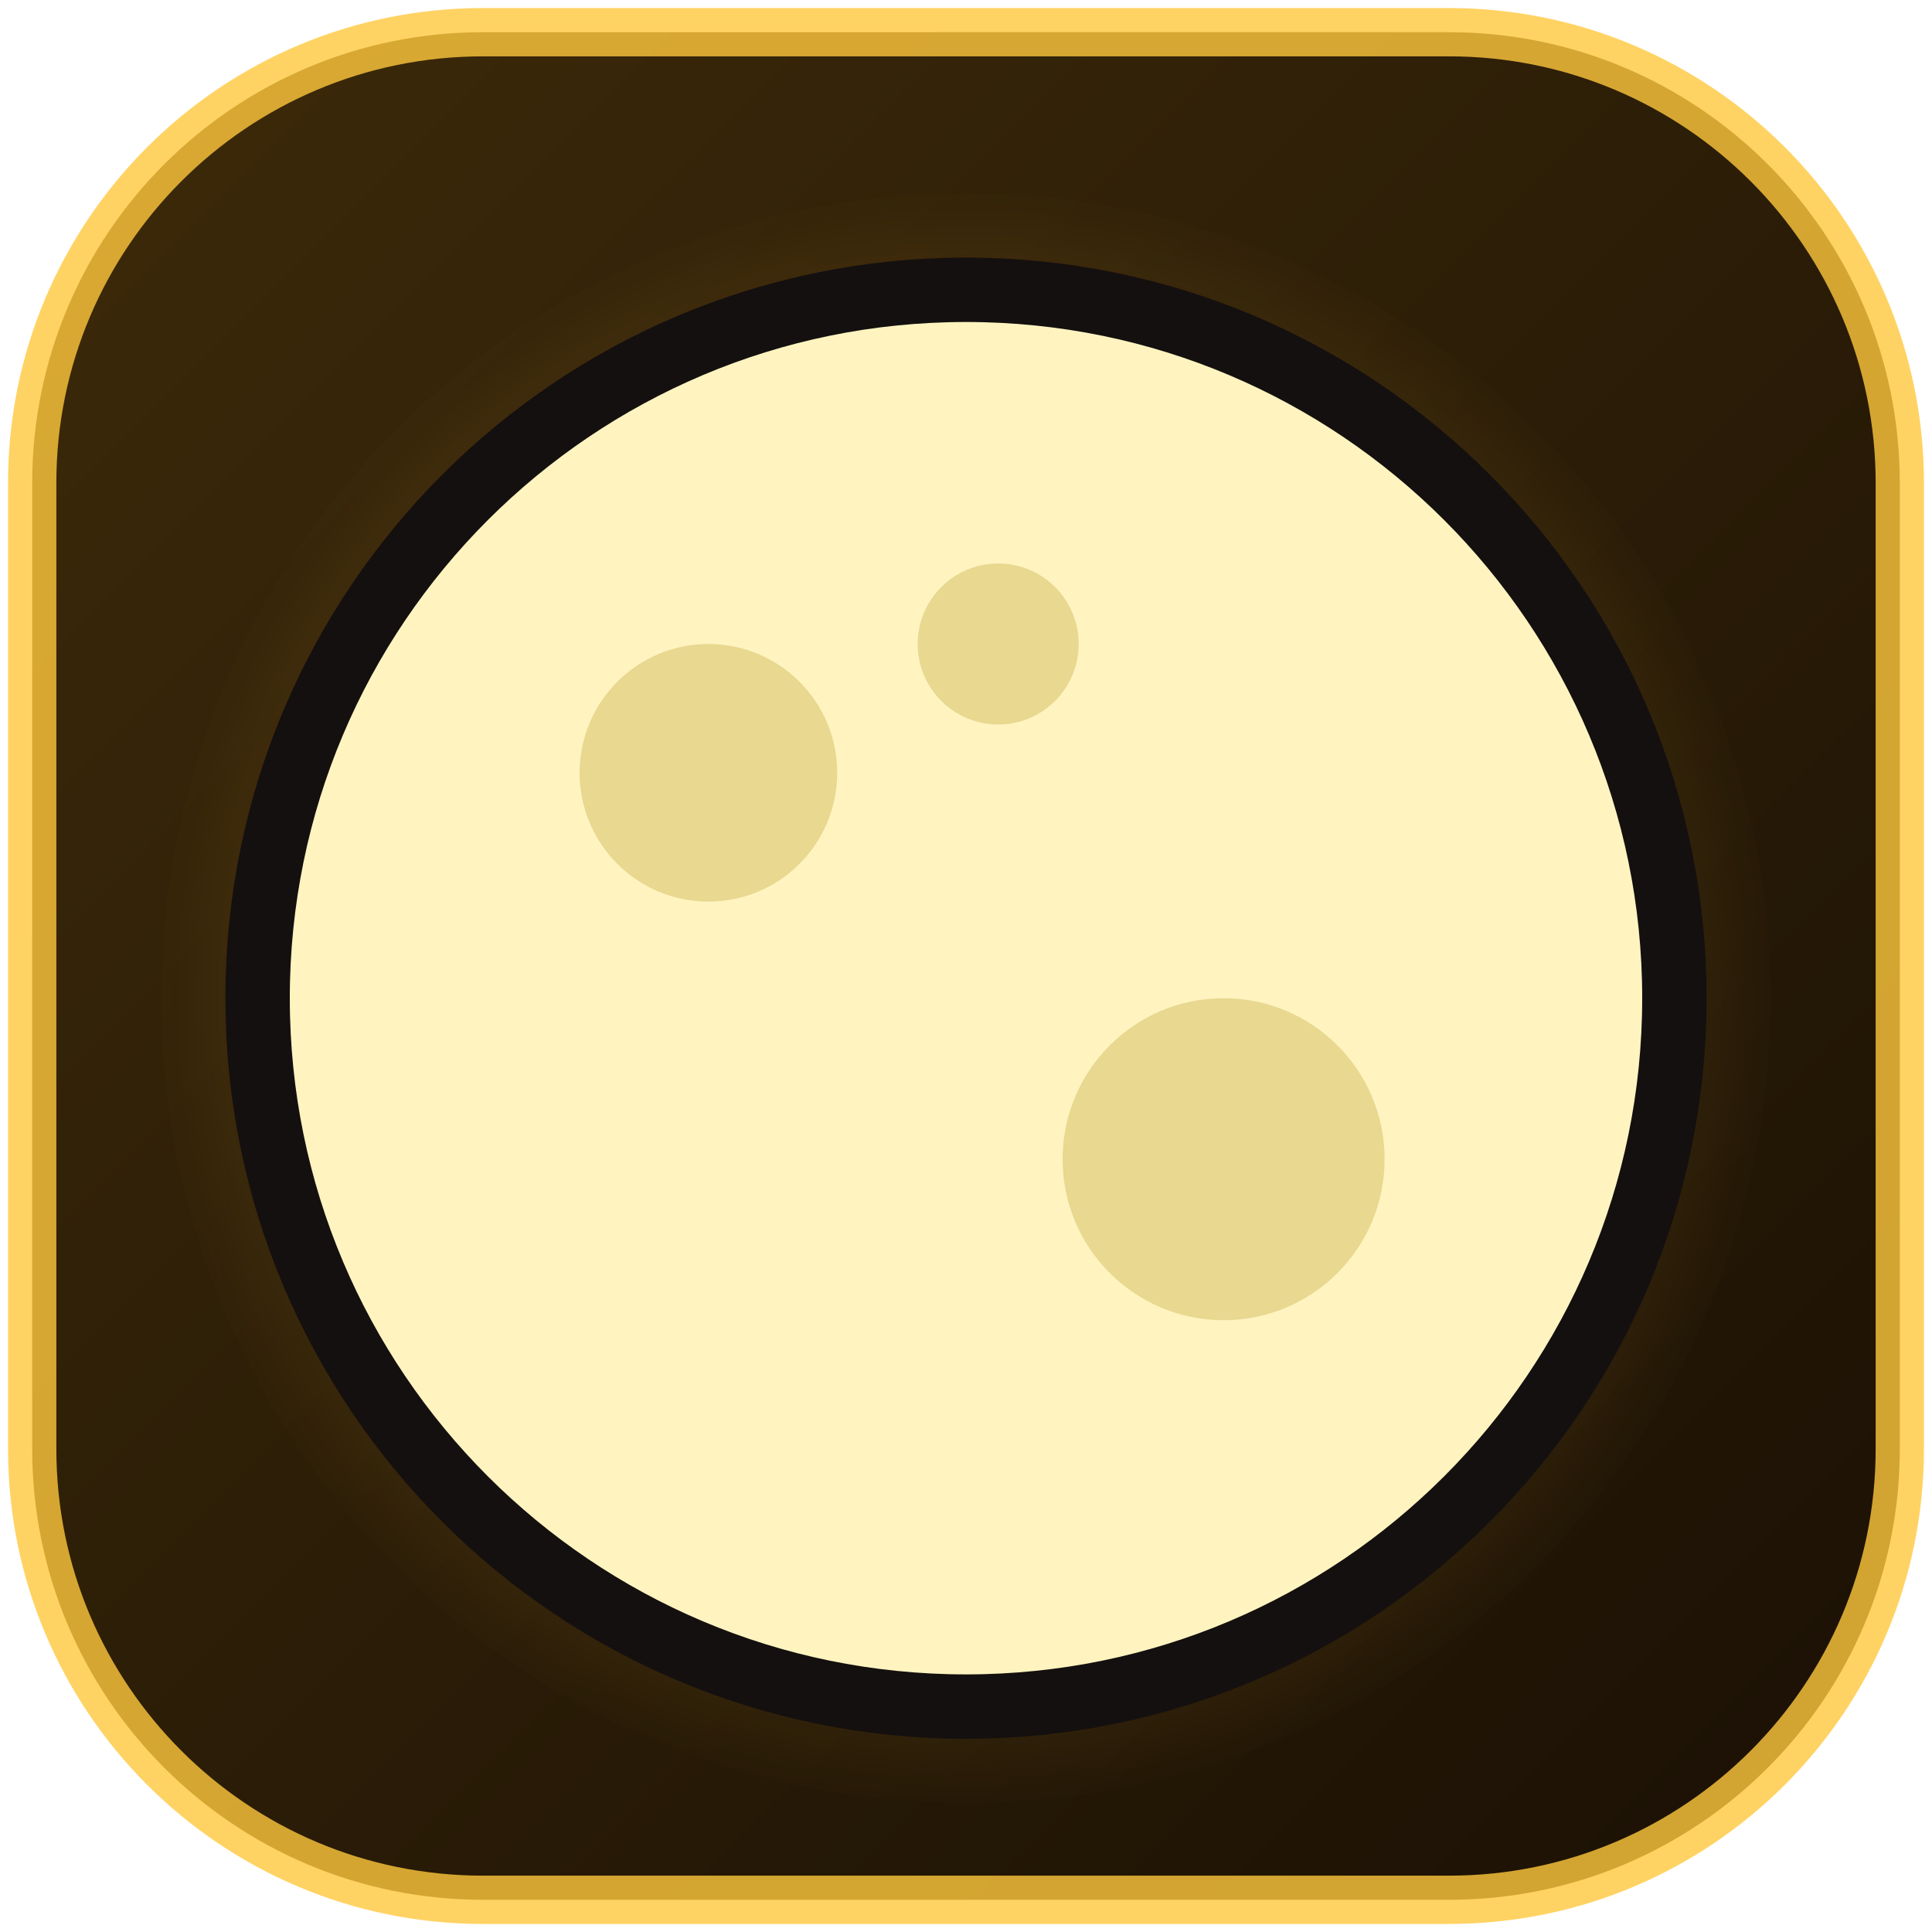
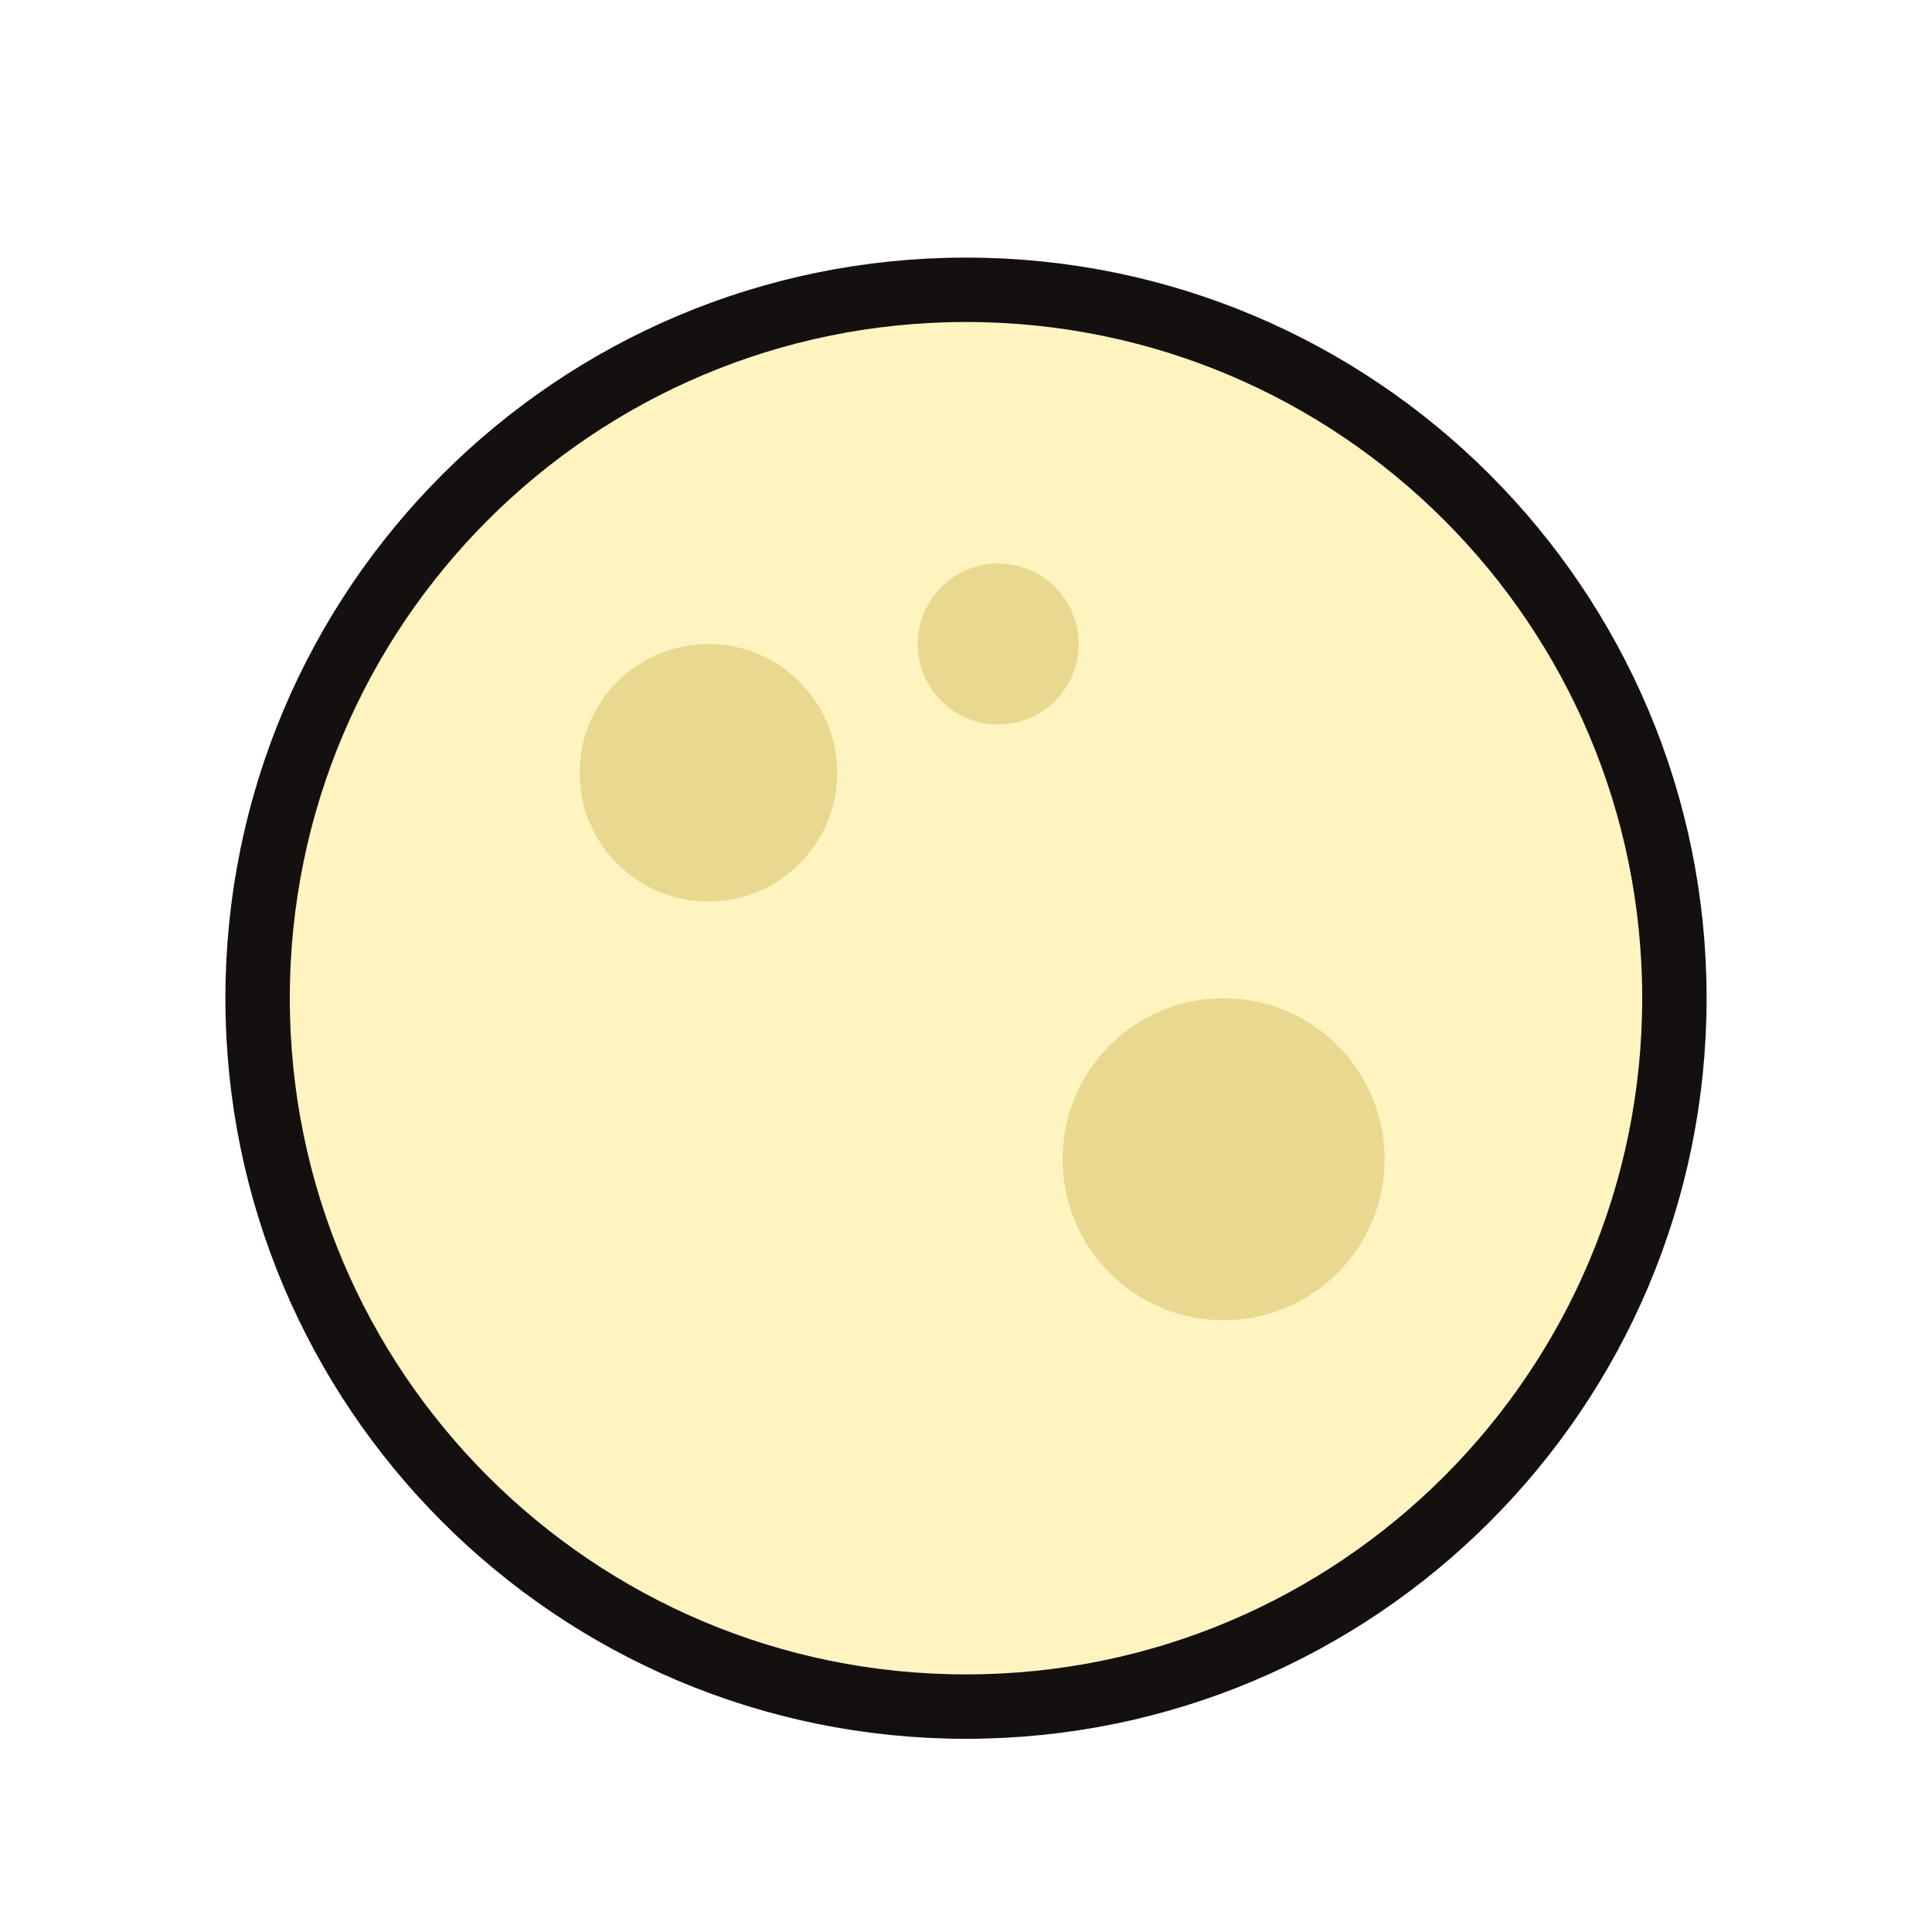
<svg xmlns="http://www.w3.org/2000/svg" viewBox="0 0 120 120">
  <defs>
    <linearGradient id="bfullmoon" x1="0" y1="0" x2="1" y2="1">
      <stop offset="0" stop-color="#3d2a0a" />
      <stop offset="1" stop-color="#1a1004" />
    </linearGradient>
    <radialGradient id="gfullmoon" cx=".5" cy=".5" r=".5">
      <stop offset="0" stop-color="#ffc83d" stop-opacity=".5" />
      <stop offset="1" stop-color="#ffc83d" stop-opacity="0" />
    </radialGradient>
  </defs>
-   <rect x="2" y="2" width="116" height="116" rx="28" fill="url(#bfullmoon)" stroke="#ffc83d" stroke-opacity=".8" stroke-width="3" />
-   <circle cx="60" cy="62" r="50" fill="url(#gfullmoon)" />
  <circle cx="60" cy="62" r="44" fill="#fff4c0" stroke="#14100f" stroke-width="4" />
  <circle cx="44" cy="48" r="8" fill="#e8d890" stroke="#14100f" stroke-width="0" />
  <circle cx="76" cy="72" r="10" fill="#e8d890" stroke="#14100f" stroke-width="0" />
  <circle cx="62" cy="40" r="5" fill="#e8d890" stroke="#14100f" stroke-width="0" />
</svg>
